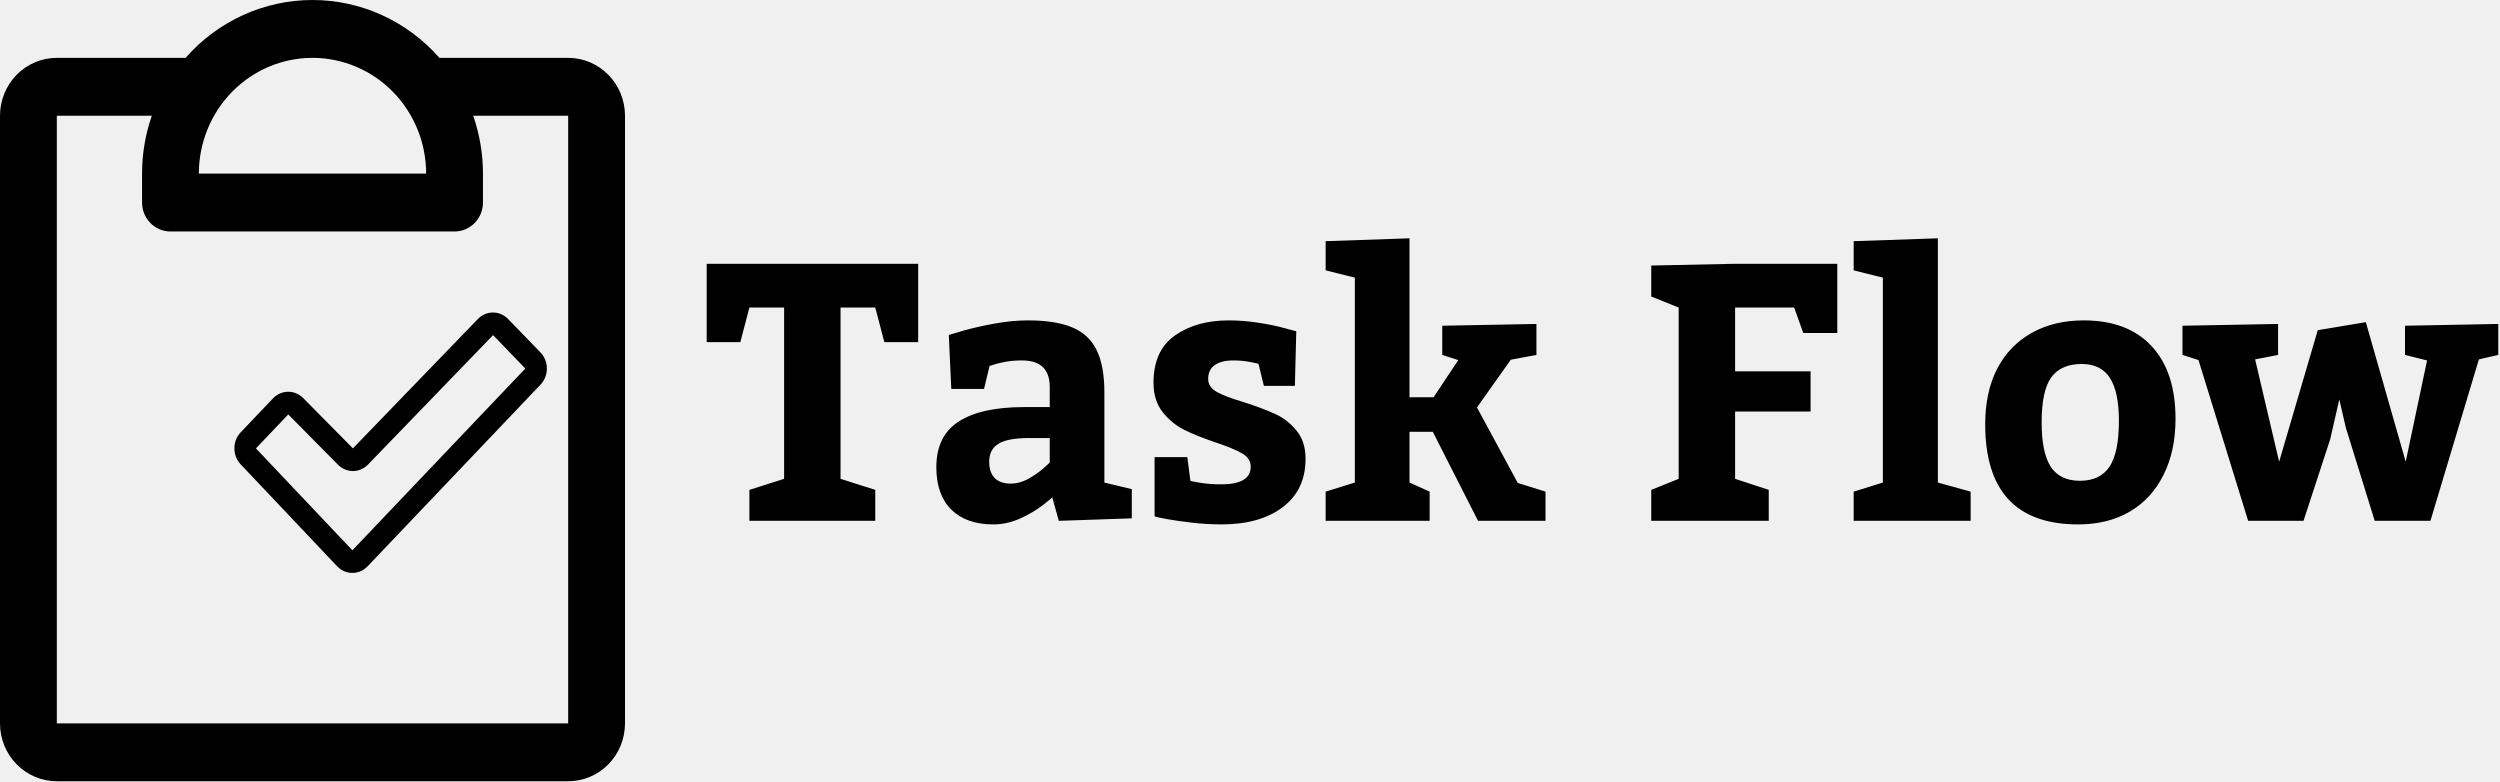
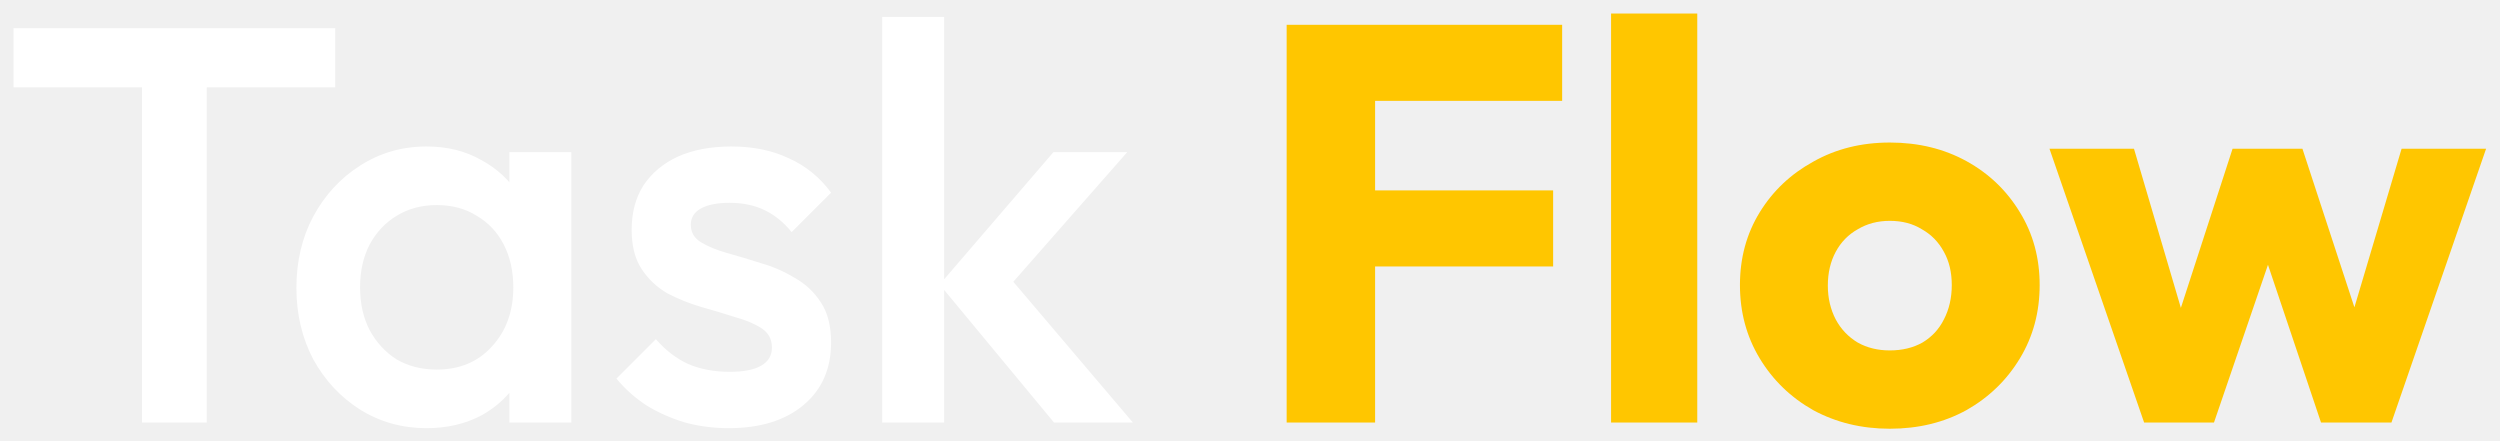
- <svg xmlns="http://www.w3.org/2000/svg" width="96" height="30" viewBox="0 0 96 30" fill="none">
-   <path d="M30.11 11.81H28.777L28.429 13.137H27.137V10.129H35.258V13.137H33.959L33.61 11.81H32.277V18.387L33.61 18.811V20H28.777V18.811L30.11 18.387V11.81ZM40.405 19.091C40.405 19.109 40.285 19.212 40.043 19.398C39.801 19.585 39.512 19.756 39.175 19.911C38.838 20.061 38.491 20.137 38.136 20.137C37.452 20.137 36.917 19.948 36.529 19.569C36.147 19.186 35.955 18.644 35.955 17.942C35.955 17.14 36.242 16.555 36.816 16.186C37.391 15.816 38.227 15.632 39.325 15.632H40.31V14.859C40.31 14.176 39.95 13.836 39.23 13.841C39.015 13.841 38.817 13.857 38.635 13.889C38.453 13.921 38.307 13.955 38.197 13.991C38.092 14.023 38.026 14.044 37.999 14.053L37.787 14.935H36.529L36.434 12.863C36.516 12.836 36.716 12.777 37.035 12.685C37.359 12.594 37.744 12.508 38.19 12.426C38.642 12.344 39.068 12.303 39.469 12.303C40.189 12.303 40.761 12.394 41.185 12.576C41.608 12.754 41.918 13.046 42.114 13.451C42.31 13.852 42.408 14.392 42.408 15.071V18.53L43.461 18.783V19.904L40.658 20L40.405 19.091ZM37.985 17.73C37.985 18.004 38.056 18.213 38.197 18.359C38.343 18.501 38.548 18.571 38.812 18.571C39.036 18.571 39.257 18.512 39.476 18.394C39.694 18.27 39.879 18.145 40.029 18.018C40.18 17.885 40.273 17.799 40.31 17.758V16.821H39.51C38.967 16.821 38.578 16.894 38.341 17.04C38.104 17.186 37.985 17.416 37.985 17.73ZM45.71 18.462C45.71 18.471 45.833 18.496 46.079 18.537C46.325 18.578 46.594 18.599 46.886 18.599C47.651 18.599 48.032 18.371 48.027 17.915C48.027 17.71 47.92 17.544 47.706 17.416C47.492 17.288 47.152 17.147 46.688 16.992C46.191 16.824 45.783 16.66 45.464 16.5C45.149 16.34 44.876 16.115 44.644 15.823C44.411 15.527 44.295 15.151 44.295 14.695C44.295 13.875 44.568 13.271 45.115 12.884C45.667 12.496 46.355 12.303 47.18 12.303C47.553 12.303 47.932 12.332 48.315 12.392C48.702 12.451 49.025 12.517 49.285 12.59C49.55 12.658 49.714 12.701 49.777 12.72L49.723 14.818H48.533L48.328 13.977C48.328 13.968 48.223 13.943 48.014 13.902C47.809 13.861 47.59 13.841 47.357 13.841C47.047 13.841 46.808 13.902 46.64 14.025C46.476 14.144 46.394 14.319 46.394 14.552C46.394 14.757 46.501 14.921 46.715 15.044C46.929 15.167 47.269 15.297 47.733 15.434C48.23 15.593 48.638 15.746 48.957 15.892C49.281 16.037 49.556 16.252 49.784 16.534C50.017 16.812 50.133 17.174 50.133 17.621C50.133 18.414 49.841 19.032 49.258 19.474C48.675 19.916 47.893 20.137 46.913 20.137C46.521 20.137 46.134 20.114 45.751 20.068C45.368 20.023 45.051 19.977 44.801 19.932C44.555 19.886 44.4 19.852 44.336 19.829V17.553H45.594L45.71 18.462ZM55.048 15.256L55.998 13.827L55.383 13.629V12.508L58.999 12.44V13.629L58.015 13.813L56.716 15.646L58.281 18.544L59.348 18.879V20H56.757L55.02 16.582H54.125V18.53L54.898 18.879V20H50.905V18.879L52.026 18.53V10.662L50.905 10.382V9.261L54.125 9.151V15.256H55.048ZM63.408 18.811L64.461 18.387V11.81L63.408 11.387V10.197L66.628 10.129H70.552V12.788H69.246L68.897 11.81H66.628V14.258H69.526V15.803H66.628V18.387L67.92 18.811V20H63.408V18.811ZM75.672 18.879V20H71.181V18.879L72.302 18.53V10.662L71.181 10.382V9.261L74.414 9.151V18.53L75.672 18.879ZM80.013 12.303C81.138 12.303 82.007 12.631 82.617 13.287C83.232 13.943 83.54 14.875 83.54 16.083C83.54 16.912 83.385 17.633 83.075 18.243C82.77 18.854 82.337 19.323 81.776 19.651C81.216 19.975 80.557 20.137 79.801 20.137C77.422 20.137 76.232 18.854 76.232 16.288C76.232 15.459 76.387 14.745 76.697 14.148C77.012 13.551 77.454 13.096 78.023 12.781C78.593 12.462 79.256 12.303 80.013 12.303ZM79.938 13.977C79.409 13.977 79.019 14.148 78.769 14.49C78.522 14.832 78.399 15.409 78.399 16.22C78.399 16.994 78.516 17.562 78.748 17.922C78.985 18.282 79.359 18.462 79.869 18.462C80.384 18.462 80.762 18.282 81.004 17.922C81.245 17.562 81.366 16.972 81.366 16.151C81.366 15.422 81.252 14.878 81.024 14.518C80.796 14.158 80.434 13.977 79.938 13.977ZM92.352 13.629V12.508L95.934 12.44V13.629L95.189 13.8L93.329 20H91.189L90.082 16.432L89.829 15.338L89.481 16.862L88.455 20H86.329L84.422 13.827L83.807 13.629V12.508L87.478 12.44V13.629L86.596 13.8L87.519 17.73L89.002 12.679L90.848 12.371L92.379 17.73L93.199 13.841L92.352 13.629Z" fill="black" />
-   <path d="M21.818 2.222H16.874C16.261 1.523 15.51 0.964 14.67 0.581C13.83 0.198 12.92 0 12 0C11.08 0 10.17 0.198 9.33 0.581C8.49 0.964 7.739 1.523 7.126 2.222H2.182C1.603 2.222 1.048 2.456 0.639 2.873C0.23 3.29 0 3.855 0 4.444V27.778C0 28.367 0.23 28.933 0.639 29.349C1.048 29.766 1.603 30 2.182 30H21.818C22.397 30 22.952 29.766 23.361 29.349C23.77 28.933 24 28.367 24 27.778V4.444C24 3.855 23.77 3.29 23.361 2.873C22.952 2.456 22.397 2.222 21.818 2.222ZM12 2.222C13.157 2.222 14.267 2.69 15.086 3.524C15.904 4.357 16.364 5.488 16.364 6.667H7.636C7.636 5.488 8.096 4.357 8.914 3.524C9.733 2.69 10.843 2.222 12 2.222ZM21.818 27.778H2.182V4.444H5.83C5.581 5.158 5.455 5.91 5.455 6.667V7.778C5.455 8.072 5.569 8.355 5.774 8.563C5.979 8.772 6.256 8.889 6.545 8.889H17.454C17.744 8.889 18.021 8.772 18.226 8.563C18.43 8.355 18.546 8.072 18.546 7.778V6.667C18.545 5.91 18.419 5.158 18.171 4.444H21.818V27.778Z" fill="black" />
-   <path d="M20.755 13.534L19.514 12.254C19.359 12.091 19.149 12 18.93 12C18.711 12 18.501 12.091 18.346 12.254L13.551 17.218L13.546 17.212L11.651 15.294C11.495 15.133 11.285 15.042 11.066 15.043C10.848 15.043 10.638 15.135 10.483 15.298L9.242 16.602C9.087 16.765 9 16.986 9 17.217C9 17.447 9.087 17.668 9.242 17.831L12.946 21.745C13.023 21.826 13.114 21.89 13.215 21.934C13.315 21.977 13.423 22 13.531 22C13.64 22 13.748 21.977 13.848 21.934C13.949 21.89 14.04 21.826 14.117 21.745L20.758 14.767C20.835 14.685 20.896 14.589 20.937 14.483C20.979 14.378 21 14.264 21 14.15C21 14.035 20.978 13.922 20.936 13.816C20.894 13.711 20.833 13.615 20.755 13.534ZM13.532 21.131L9.827 17.218L11.069 15.913L11.074 15.919L12.97 17.836C13.124 17.997 13.334 18.088 13.552 18.088C13.77 18.088 13.979 17.997 14.134 17.836L18.934 12.869L20.172 14.152L13.532 21.131Z" fill="black" />
+ <svg xmlns="http://www.w3.org/2000/svg" width="142" height="25" viewBox="0 0 142 25" fill="none">
+   <path d="M8.064 24V2.24H11.744V24H8.064ZM0.768 4.96V1.6H19.04V4.96H0.768ZM24.228 24.32C22.841 24.32 21.582 23.968 20.452 23.264C19.342 22.56 18.457 21.611 17.796 20.416C17.156 19.2 16.836 17.845 16.836 16.352C16.836 14.837 17.156 13.483 17.796 12.288C18.457 11.072 19.342 10.112 20.452 9.408C21.582 8.683 22.841 8.32 24.228 8.32C25.401 8.32 26.436 8.576 27.332 9.088C28.249 9.579 28.974 10.261 29.508 11.136C30.041 12.011 30.308 13.003 30.308 14.112V18.528C30.308 19.637 30.041 20.629 29.508 21.504C28.996 22.379 28.281 23.072 27.364 23.584C26.446 24.075 25.401 24.32 24.228 24.32ZM24.804 20.992C26.105 20.992 27.15 20.555 27.94 19.68C28.75 18.805 29.156 17.685 29.156 16.32C29.156 15.403 28.974 14.592 28.612 13.888C28.249 13.184 27.737 12.64 27.076 12.256C26.436 11.851 25.678 11.648 24.804 11.648C23.95 11.648 23.193 11.851 22.532 12.256C21.892 12.64 21.38 13.184 20.996 13.888C20.633 14.592 20.452 15.403 20.452 16.32C20.452 17.237 20.633 18.048 20.996 18.752C21.38 19.456 21.892 20.011 22.532 20.416C23.193 20.8 23.95 20.992 24.804 20.992ZM28.932 24V19.872L29.54 16.128L28.932 12.416V8.64H32.452V24H28.932ZM41.382 24.32C40.529 24.32 39.708 24.213 38.918 24C38.129 23.765 37.404 23.445 36.742 23.04C36.081 22.613 35.505 22.101 35.014 21.504L37.254 19.264C37.788 19.883 38.396 20.352 39.078 20.672C39.782 20.971 40.572 21.12 41.446 21.12C42.236 21.12 42.833 21.003 43.238 20.768C43.644 20.533 43.846 20.192 43.846 19.744C43.846 19.275 43.654 18.912 43.27 18.656C42.886 18.4 42.385 18.187 41.766 18.016C41.169 17.824 40.529 17.632 39.846 17.44C39.185 17.248 38.545 16.992 37.926 16.672C37.329 16.331 36.838 15.872 36.454 15.296C36.07 14.72 35.878 13.973 35.878 13.056C35.878 12.075 36.102 11.232 36.55 10.528C37.02 9.824 37.67 9.28 38.502 8.896C39.356 8.512 40.369 8.32 41.542 8.32C42.78 8.32 43.868 8.544 44.806 8.992C45.766 9.419 46.566 10.069 47.206 10.944L44.966 13.184C44.518 12.629 44.006 12.213 43.43 11.936C42.854 11.659 42.193 11.52 41.446 11.52C40.742 11.52 40.198 11.627 39.814 11.84C39.43 12.053 39.238 12.363 39.238 12.768C39.238 13.195 39.43 13.525 39.814 13.76C40.198 13.995 40.689 14.197 41.286 14.368C41.905 14.539 42.545 14.731 43.206 14.944C43.889 15.136 44.529 15.413 45.126 15.776C45.745 16.117 46.246 16.587 46.63 17.184C47.014 17.76 47.206 18.517 47.206 19.456C47.206 20.949 46.684 22.133 45.638 23.008C44.593 23.883 43.174 24.32 41.382 24.32ZM59.868 24L53.372 16.16L59.836 8.64H64.028L56.604 17.088L56.764 15.072L64.348 24H59.868ZM50.108 24V0.96H53.628V24H50.108Z" fill="white" />
+   <path d="M73.082 24V1.408H78.106V24H73.082ZM76.922 15.136V10.816H88.218V15.136H76.922ZM76.922 5.728V1.408H88.73V5.728H76.922ZM91.509 24V0.768H96.405V24H91.509ZM107.341 24.352C105.741 24.352 104.29 24 102.989 23.296C101.709 22.571 100.696 21.589 99.949 20.352C99.202 19.115 98.829 17.728 98.829 16.192C98.829 14.656 99.202 13.28 99.949 12.064C100.696 10.848 101.709 9.888 102.989 9.184C104.269 8.459 105.72 8.096 107.341 8.096C108.962 8.096 110.413 8.448 111.693 9.152C112.973 9.856 113.986 10.827 114.733 12.064C115.48 13.28 115.853 14.656 115.853 16.192C115.853 17.728 115.48 19.115 114.733 20.352C113.986 21.589 112.973 22.571 111.693 23.296C110.413 24 108.962 24.352 107.341 24.352ZM107.341 19.904C108.045 19.904 108.664 19.755 109.197 19.456C109.73 19.136 110.136 18.699 110.413 18.144C110.712 17.568 110.861 16.917 110.861 16.192C110.861 15.467 110.712 14.837 110.413 14.304C110.114 13.749 109.698 13.323 109.165 13.024C108.653 12.704 108.045 12.544 107.341 12.544C106.658 12.544 106.05 12.704 105.517 13.024C104.984 13.323 104.568 13.749 104.269 14.304C103.97 14.859 103.821 15.499 103.821 16.224C103.821 16.928 103.97 17.568 104.269 18.144C104.568 18.699 104.984 19.136 105.517 19.456C106.05 19.755 106.658 19.904 107.341 19.904ZM121.786 24L116.41 8.448H121.21L124.538 19.744L123.13 19.776L126.81 8.448H130.778L134.49 19.776L133.05 19.744L136.41 8.448H141.21L135.834 24H131.834L128.218 13.248H129.434L125.754 24H121.786Z" fill="#FFC600" />
</svg>
